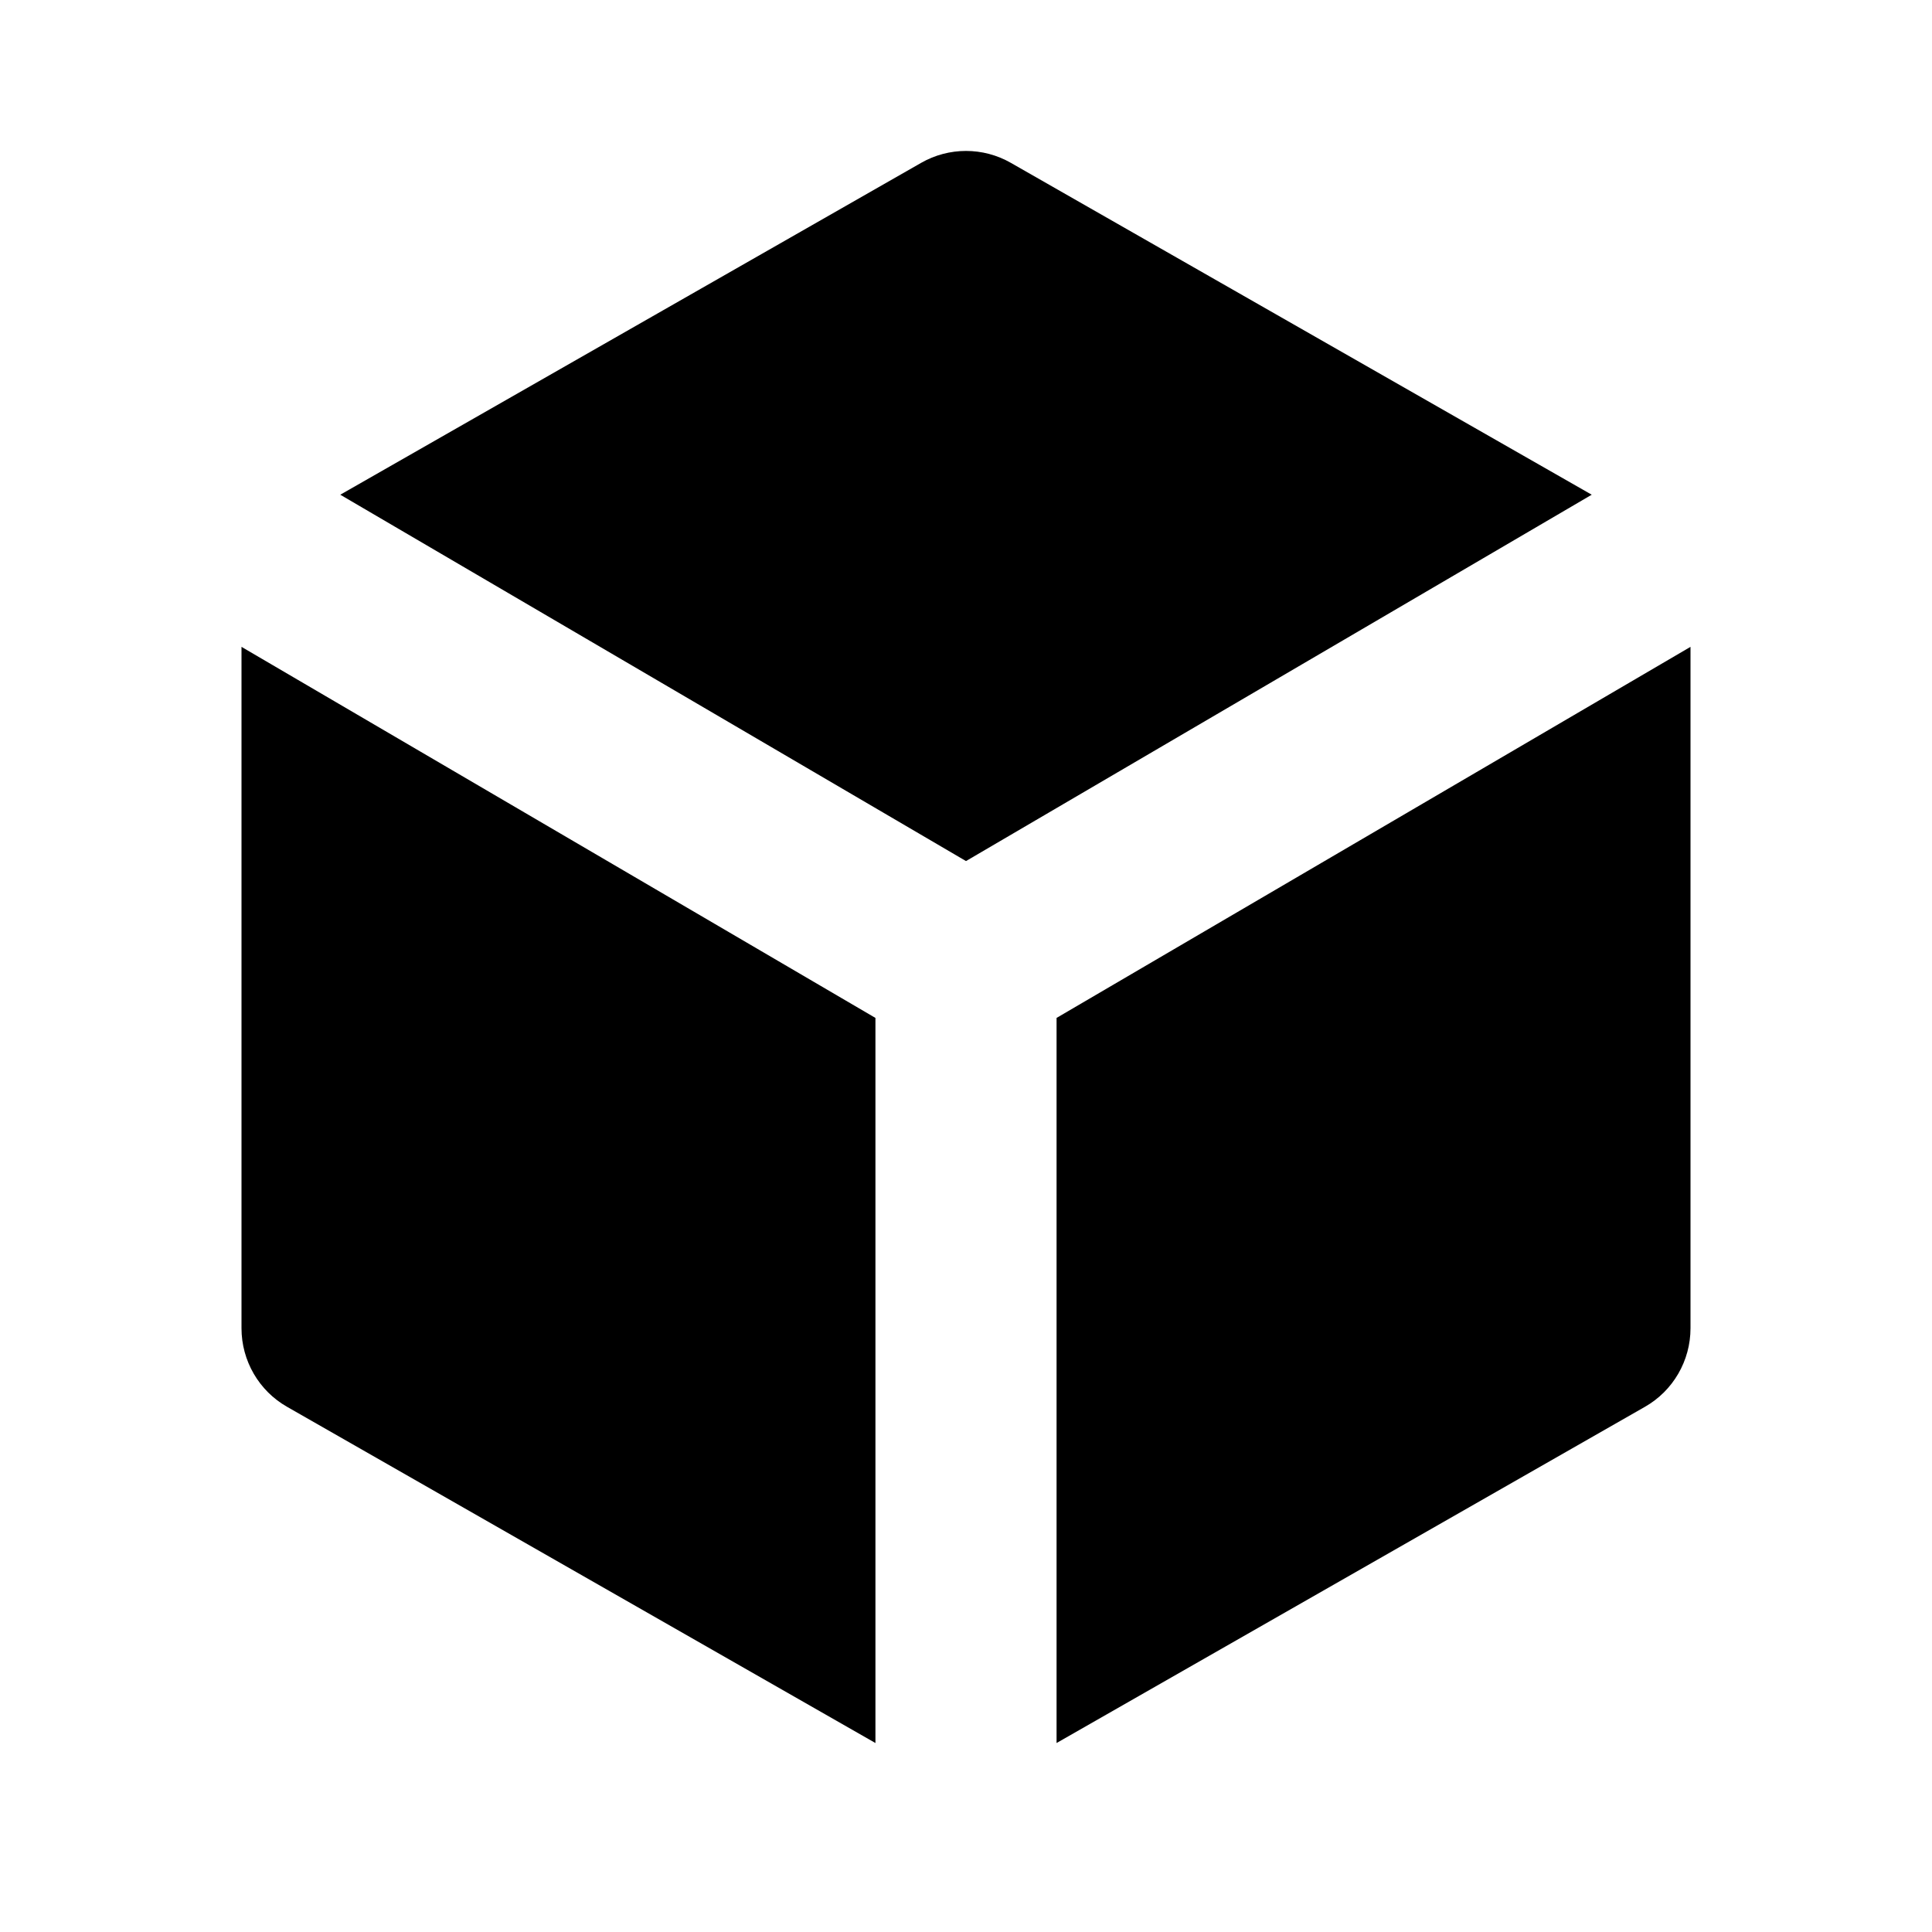
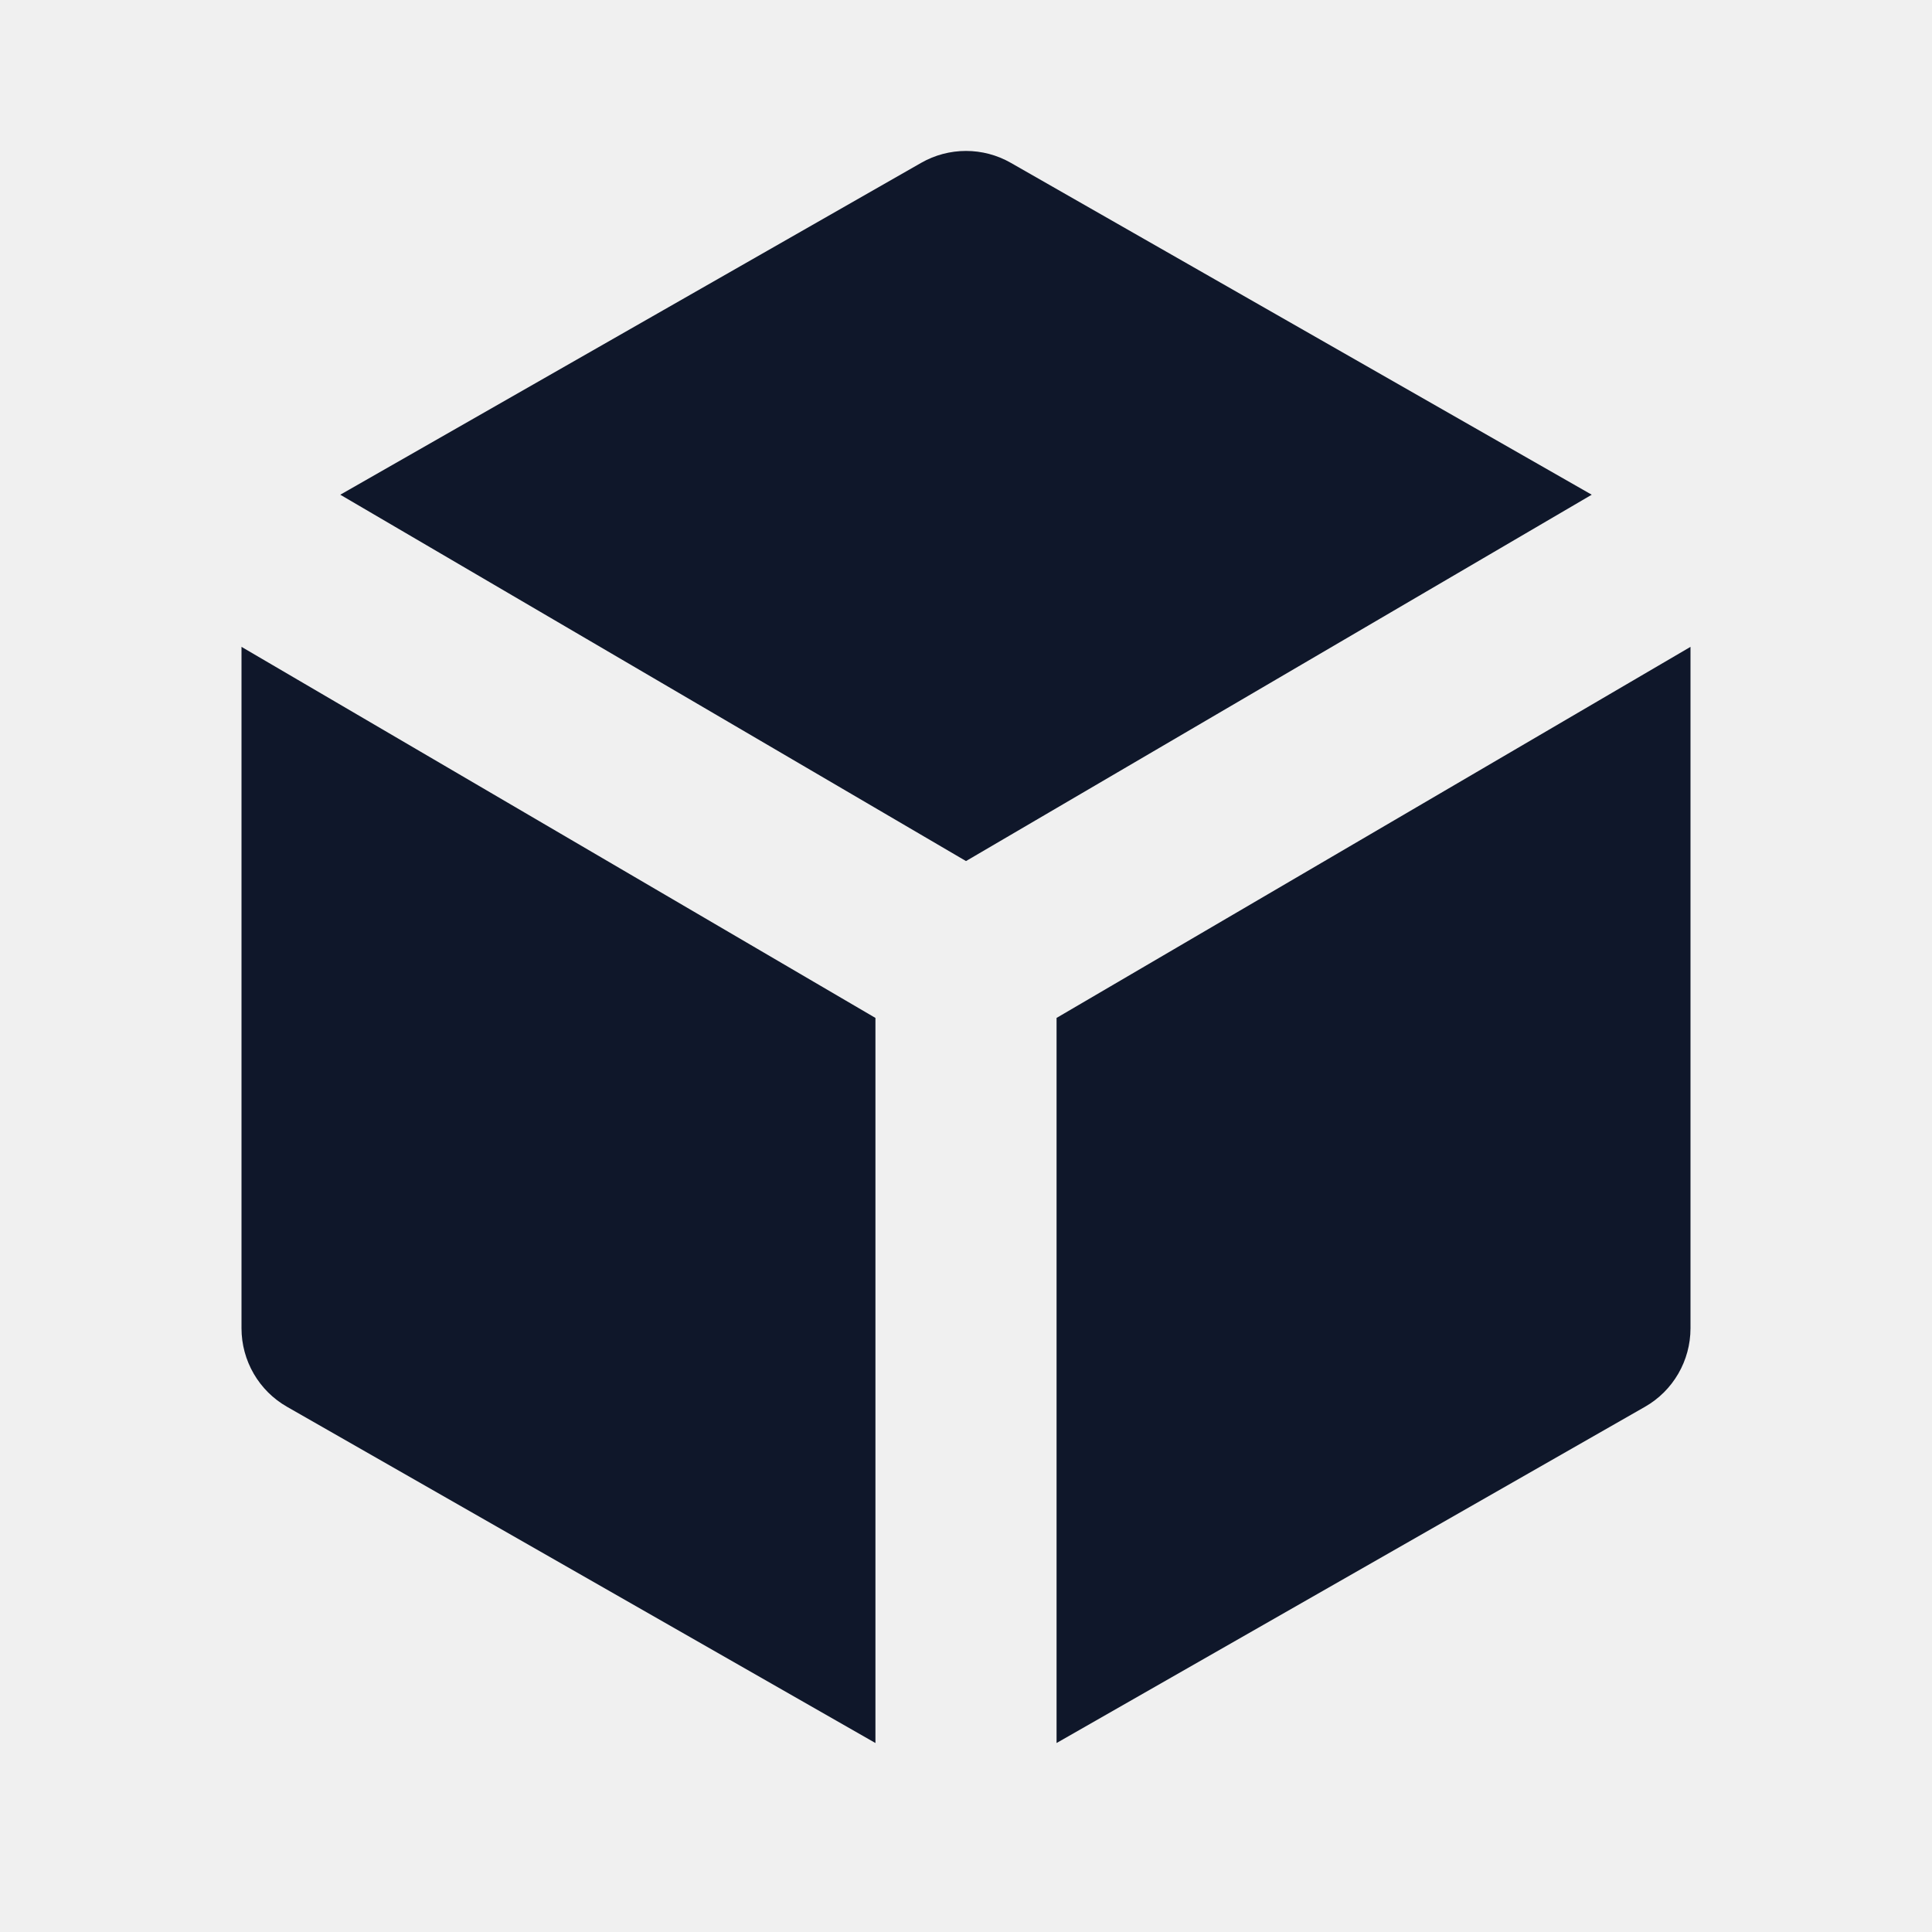
<svg xmlns="http://www.w3.org/2000/svg" width="16" height="16" viewBox="0 0 16 16" fill="none">
-   <rect width="16" height="16" fill="white" />
-   <path d="M8.372 1.349C8.142 1.217 7.858 1.217 7.628 1.349L2.818 4.097L8 7.131L13.182 4.097L8.372 1.349Z" fill="black" />
-   <path d="M14 5.357L8.75 8.43V14.435L13.622 11.651C13.856 11.518 14 11.269 14 11V5.357Z" fill="black" />
-   <path d="M7.25 14.435V8.43L2 5.357V11C2 11.269 2.144 11.518 2.378 11.651L7.25 14.435Z" fill="black" />
+   <path d="M8.372 1.349C8.142 1.217 7.858 1.217 7.628 1.349L2.818 4.097L8 7.131L13.182 4.097L8.372 1.349Z" fill="#0F172A" />
+   <path d="M14 5.357L8.75 8.43V14.435L13.622 11.651C13.856 11.518 14 11.269 14 11V5.357Z" fill="#0F172A" />
+   <path d="M7.25 14.435V8.43L2 5.357V11C2 11.269 2.144 11.518 2.378 11.651L7.25 14.435Z" fill="#0F172A" />
</svg>
